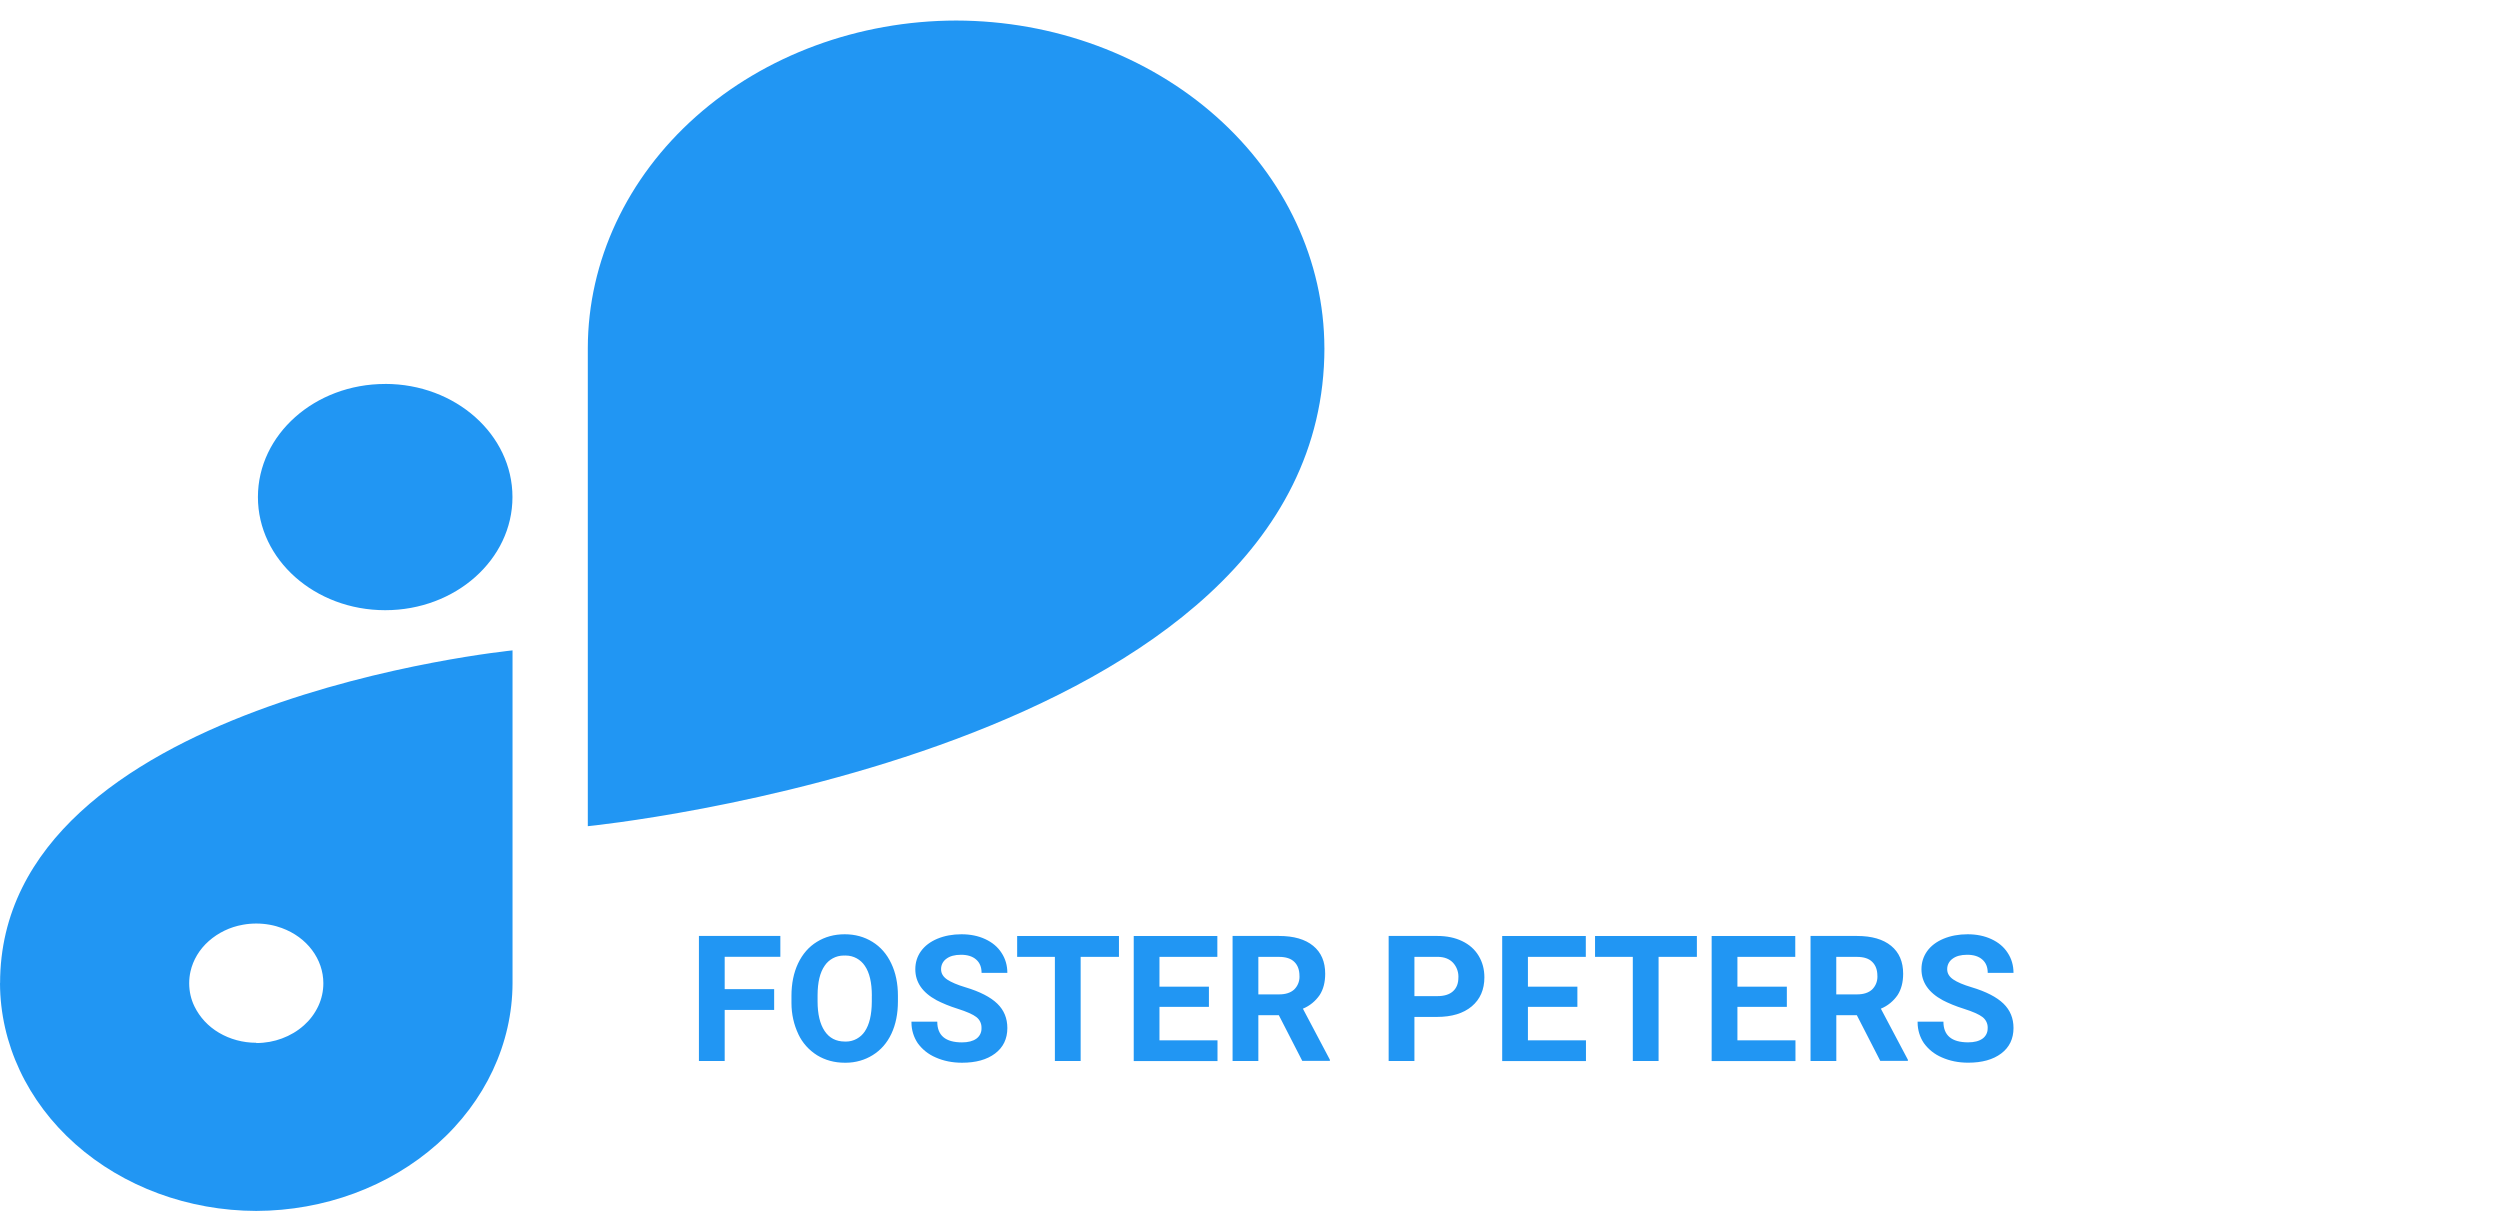
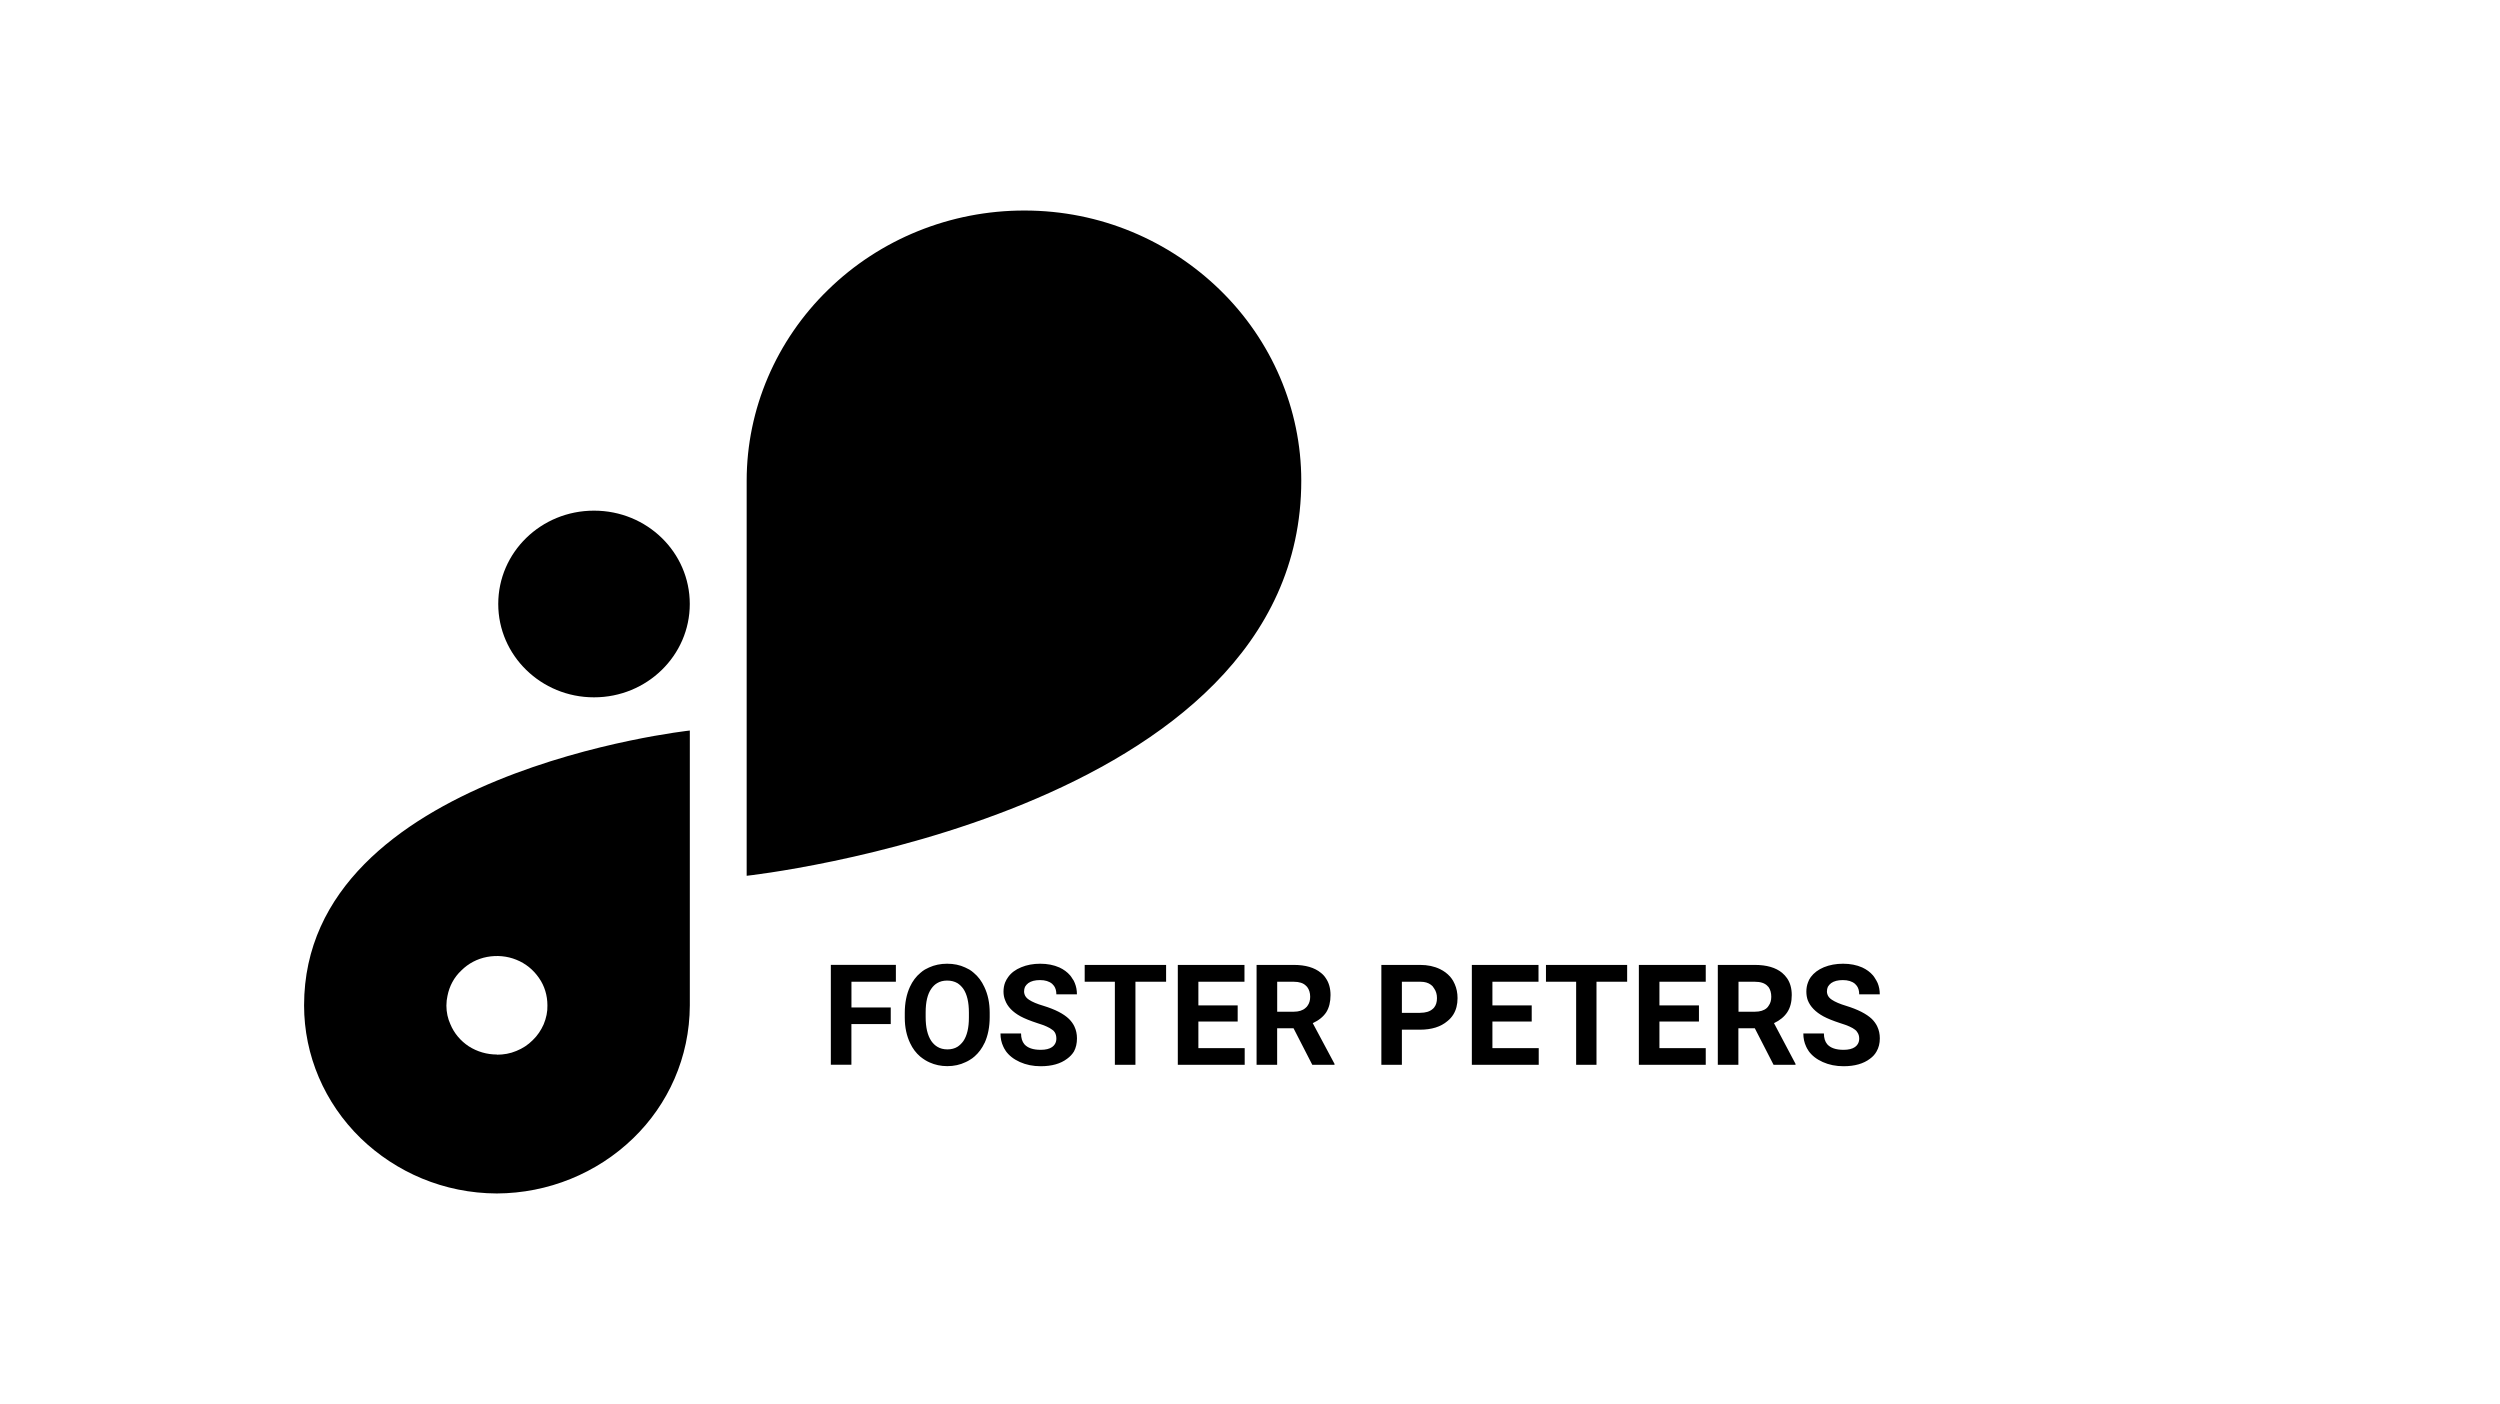
- <svg xmlns="http://www.w3.org/2000/svg" version="1.1" width="65" height="32" viewBox="0 0 65 32">
-   <path fill="#2196f3" d="M10.016 9.983h-0.002c-1.827 0-3.308 1.316-3.308 2.94v0.002c0 1.624 1.481 2.94 3.308 2.94h0.002c1.827 0 3.308-1.317 3.308-2.94v-0.002c0-1.624-1.481-2.941-3.308-2.941zM34.434 9.044c-0.005-2.255-1.016-4.418-2.81-6.012s-4.226-2.493-6.763-2.498c-2.539 0.004-4.972 0.902-6.767 2.497s-2.806 3.757-2.811 6.013v12.437s19.15-1.896 19.152-12.434v-0.002zM0 25.562c0.005 1.57 0.709 3.073 1.957 4.183s2.94 1.735 4.706 1.739c1.765-0.005 3.457-0.63 4.706-1.739s1.952-2.613 1.957-4.181v-8.654s-13.324 1.32-13.324 8.652zM6.662 27.112c-0.345 0-0.682-0.091-0.969-0.261-0.279-0.164-0.499-0.401-0.638-0.686l-0.004-0.009c-0.084-0.173-0.132-0.377-0.132-0.592 0-0.107 0.012-0.212 0.035-0.312l-0.002 0.009c0.067-0.301 0.233-0.578 0.477-0.794 0.243-0.214 0.547-0.364 0.882-0.423l0.011-0.002c0.103-0.019 0.221-0.030 0.341-0.030 0.239 0 0.469 0.043 0.68 0.122l-0.013-0.004c0.319 0.117 0.592 0.316 0.783 0.571s0.294 0.555 0.294 0.861c0.001 0.204-0.043 0.407-0.131 0.596-0.094 0.198-0.221 0.366-0.376 0.503l-0.002 0.001c-0.162 0.145-0.354 0.259-0.567 0.338-0.199 0.075-0.428 0.119-0.668 0.119 0 0-0.001 0-0.001 0v0-0.006zM20.128 26.258h-1.286v1.328h-0.67v-3.251h2.117v0.542h-1.447v0.84h1.286v0.54zM23.346 26.035c0 0.32-0.056 0.6-0.169 0.841s-0.276 0.427-0.488 0.558c-0.199 0.124-0.44 0.197-0.698 0.197-0.008 0-0.017 0-0.025 0h0.001c-0.27 0-0.51-0.065-0.722-0.194-0.213-0.134-0.382-0.322-0.487-0.546l-0.003-0.008c-0.112-0.236-0.177-0.512-0.177-0.804 0-0.009 0-0.019 0-0.028v0.001-0.16c0-0.32 0.058-0.602 0.172-0.844 0.116-0.244 0.279-0.431 0.489-0.56 0.211-0.131 0.452-0.197 0.723-0.197s0.51 0.066 0.721 0.197c0.211 0.13 0.374 0.316 0.489 0.56 0.116 0.242 0.174 0.523 0.174 0.841v0.145zM22.668 25.887c0-0.341-0.061-0.6-0.183-0.777-0.108-0.161-0.29-0.266-0.496-0.266-0.009 0-0.018 0-0.028 0.001h0.001c-0.008 0-0.016-0.001-0.025-0.001-0.205 0-0.387 0.104-0.494 0.262l-0.001 0.002c-0.122 0.174-0.184 0.43-0.185 0.768v0.158c0 0.331 0.061 0.589 0.183 0.772s0.297 0.274 0.527 0.274c0.008 0 0.017 0.001 0.026 0.001 0.204 0 0.384-0.104 0.49-0.261l0.001-0.002c0.12-0.177 0.181-0.434 0.183-0.773v-0.158zM25.518 26.733c0-0.006 0.001-0.012 0.001-0.019 0-0.11-0.052-0.208-0.133-0.27l-0.001-0.001c-0.089-0.069-0.25-0.14-0.482-0.214-0.214-0.067-0.396-0.142-0.57-0.232l0.019 0.009c-0.37-0.2-0.554-0.469-0.554-0.806 0-0.175 0.049-0.332 0.147-0.469 0.1-0.139 0.242-0.246 0.427-0.324 0.186-0.077 0.395-0.116 0.625-0.116 0.232 0 0.439 0.042 0.621 0.127s0.322 0.201 0.421 0.355c0.101 0.152 0.152 0.328 0.152 0.522h-0.67c0-0.149-0.046-0.264-0.14-0.346-0.094-0.084-0.226-0.125-0.395-0.125-0.164 0-0.291 0.035-0.382 0.105-0.083 0.060-0.136 0.156-0.136 0.265 0 0.003 0 0.005 0 0.008v0c0 0.106 0.053 0.194 0.158 0.266 0.107 0.071 0.264 0.138 0.471 0.2 0.381 0.114 0.658 0.257 0.833 0.427s0.261 0.381 0.261 0.634c0 0.281-0.107 0.503-0.32 0.663s-0.498 0.239-0.859 0.239c-0.25 0-0.478-0.046-0.683-0.137-0.193-0.082-0.352-0.211-0.469-0.373l-0.002-0.003c-0.1-0.15-0.16-0.335-0.16-0.533 0-0.007 0-0.014 0-0.022v0.001h0.671c0 0.358 0.214 0.538 0.643 0.538 0.159 0 0.283-0.032 0.373-0.096 0.081-0.058 0.134-0.153 0.134-0.259 0-0.004 0-0.009 0-0.013v0.001zM29.092 24.878h-0.995v2.708h-0.67v-2.708h-0.981v-0.542h2.647v0.542zM31.431 26.178h-1.285v0.871h1.509v0.538h-2.178v-3.251h2.174v0.542h-1.505v0.775h1.286v0.524zM33.25 26.396h-0.533v1.19h-0.67v-3.251h1.208c0.384 0 0.68 0.086 0.888 0.257s0.312 0.413 0.312 0.725c0 0.222-0.048 0.408-0.145 0.556-0.108 0.156-0.255 0.278-0.429 0.35l-0.006 0.002 0.702 1.328v0.030h-0.718l-0.61-1.189zM32.717 25.854h0.541c0.168 0 0.297-0.042 0.39-0.126 0.086-0.084 0.139-0.201 0.139-0.33 0-0.009 0-0.017-0.001-0.026v0.001c0-0.154-0.043-0.274-0.131-0.362s-0.219-0.132-0.4-0.132h-0.538v0.975zM36.775 26.441v1.145h-0.67v-3.251h1.268c0.244 0 0.459 0.045 0.643 0.134 0.186 0.089 0.329 0.216 0.429 0.382 0.099 0.164 0.149 0.35 0.149 0.56 0 0.318-0.11 0.57-0.328 0.754-0.218 0.183-0.519 0.275-0.904 0.275h-0.587zM36.775 25.899h0.598c0.178 0 0.312-0.042 0.404-0.125 0.094-0.084 0.141-0.203 0.141-0.357 0-0.007 0.001-0.016 0.001-0.024 0-0.14-0.053-0.267-0.141-0.363v0c-0.094-0.098-0.223-0.149-0.389-0.152h-0.614v1.021zM41.011 26.178h-1.285v0.871h1.509v0.538h-2.178v-3.251h2.174v0.542h-1.505v0.775h1.286v0.524zM44.119 24.878h-0.996v2.708h-0.67v-2.708h-0.982v-0.542h2.648v0.542zM46.458 26.178h-1.285v0.871h1.509v0.538h-2.179v-3.251h2.174v0.542h-1.504v0.775h1.285v0.524zM48.277 26.396h-0.533v1.19h-0.67v-3.251h1.208c0.384 0 0.68 0.086 0.888 0.257s0.312 0.413 0.312 0.725c0 0.222-0.049 0.408-0.145 0.556-0.108 0.156-0.256 0.278-0.429 0.35l-0.006 0.002 0.703 1.328v0.030h-0.718l-0.61-1.189zM47.744 25.854h0.54c0.168 0 0.298-0.042 0.39-0.126 0.086-0.084 0.139-0.201 0.139-0.331 0-0.009 0-0.017-0.001-0.025v0.001c0-0.154-0.043-0.274-0.132-0.362-0.086-0.088-0.219-0.132-0.399-0.132h-0.538v0.975zM51.679 26.734c0-0.006 0.001-0.012 0.001-0.019 0-0.11-0.052-0.208-0.134-0.271l-0.001-0.001c-0.089-0.069-0.25-0.14-0.482-0.214-0.214-0.067-0.396-0.142-0.57-0.232l0.019 0.009c-0.37-0.2-0.554-0.469-0.554-0.806 0-0.175 0.050-0.332 0.147-0.469 0.1-0.139 0.242-0.246 0.427-0.324 0.186-0.077 0.395-0.116 0.625-0.116 0.232 0 0.439 0.042 0.621 0.127 0.181 0.084 0.322 0.201 0.421 0.355 0.101 0.152 0.152 0.328 0.152 0.522h-0.67c0-0.149-0.046-0.264-0.14-0.346-0.094-0.084-0.226-0.125-0.395-0.125-0.164 0-0.291 0.035-0.382 0.105-0.083 0.060-0.137 0.156-0.137 0.265 0 0.002 0 0.005 0 0.007v0c0 0.106 0.053 0.194 0.159 0.266s0.264 0.138 0.471 0.2c0.381 0.114 0.658 0.257 0.833 0.427s0.261 0.381 0.261 0.634c0 0.281-0.107 0.503-0.32 0.663s-0.499 0.239-0.859 0.239c-0.25 0-0.478-0.046-0.683-0.137-0.193-0.082-0.352-0.211-0.469-0.373l-0.002-0.003c-0.1-0.15-0.16-0.335-0.16-0.533 0-0.007 0-0.014 0-0.022v0.001h0.671c0 0.358 0.214 0.538 0.643 0.538 0.159 0 0.283-0.032 0.373-0.096 0.082-0.058 0.134-0.153 0.134-0.26 0-0.004 0-0.009 0-0.013v0.001z" />
+ <svg xmlns="http://www.w3.org/2000/svg" version="1.1" width="57" height="32" viewBox="0 0 57 32">
+   <path d="M13.541 11.643h0.005c1.205 0 2.181 0.949 2.181 2.128 0 1.173-0.976 2.128-2.181 2.128h-0.005c-1.205 0-2.181-0.955-2.181-2.128 0-1.179 0.976-2.128 2.181-2.128z" />
+   <path d="M29.669 10.96c0-1.632-0.672-3.2-1.856-4.352-1.149-1.118-2.72-1.808-4.453-1.808-0.004 0-0.008 0-0.012 0h0.001c-1.68 0-3.285 0.651-4.469 1.808-1.184 1.152-1.856 2.72-1.856 4.352v9.008s12.645-1.376 12.645-9.008zM6.933 22.923c0 1.136 0.464 2.224 1.291 3.029 0.803 0.776 1.897 1.255 3.103 1.259h0.001c1.168-0.005 2.283-0.459 3.109-1.259 0.794-0.767 1.287-1.84 1.291-3.029v-6.267s-8.795 0.955-8.795 6.267zM11.328 24.043c-0.224 0-0.448-0.064-0.64-0.187-0.187-0.123-0.336-0.299-0.421-0.507-0.056-0.123-0.089-0.268-0.089-0.42 0-0.080 0.009-0.158 0.026-0.233l-0.001 0.007c0.043-0.219 0.149-0.421 0.315-0.576 0.16-0.16 0.363-0.267 0.587-0.309s0.459-0.021 0.667 0.064c0.213 0.085 0.389 0.229 0.517 0.416 0.128 0.181 0.192 0.4 0.192 0.624 0.005 0.144-0.027 0.293-0.085 0.432-0.059 0.133-0.139 0.256-0.251 0.363-0.107 0.107-0.229 0.187-0.373 0.245-0.139 0.059-0.288 0.085-0.443 0.085v-0.005z" />
+   <path d="M22.448 23.781q0.117-0.256 0.117-0.592v-0.101q0-0.331-0.123-0.587-0.091-0.197-0.24-0.32-0.048-0.043-0.101-0.075-0.048-0.027-0.096-0.048-0.181-0.085-0.411-0.085-0.224 0-0.411 0.085-0.048 0.021-0.096 0.048-0.053 0.032-0.101 0.075-0.149 0.123-0.24 0.32-0.117 0.256-0.117 0.592v0.112q0 0.325 0.123 0.581 0.085 0.181 0.229 0.304 0.053 0.043 0.112 0.080 0.053 0.032 0.101 0.053 0.187 0.085 0.405 0.085 0.229 0 0.416-0.091 0.048-0.021 0.091-0.048 0.064-0.037 0.117-0.085 0.139-0.123 0.224-0.304zM24.048 23.536q0.037 0.059 0.037 0.144 0 0.069-0.032 0.123-0.021 0.037-0.064 0.069-0.091 0.064-0.261 0.064-0.261 0-0.373-0.128-0.075-0.091-0.075-0.245h-0.469q0 0.165 0.064 0.299 0.021 0.048 0.048 0.085 0.005 0.005 0.005 0.011 0.112 0.16 0.325 0.256t0.475 0.096q0.379 0 0.603-0.171 0.096-0.069 0.155-0.165 0.069-0.128 0.069-0.299 0-0.149-0.059-0.272-0.043-0.091-0.123-0.171-0.181-0.176-0.581-0.299-0.219-0.064-0.331-0.139-0.080-0.053-0.101-0.123-0.011-0.032-0.011-0.064 0-0.059 0.021-0.107 0.027-0.048 0.075-0.085 0.096-0.069 0.267-0.069 0.176 0 0.277 0.085 0.021 0.021 0.043 0.048 0.053 0.075 0.053 0.192h0.469q0-0.139-0.048-0.256-0.021-0.059-0.059-0.107-0.021-0.037-0.048-0.069-0.096-0.112-0.245-0.181-0.192-0.085-0.437-0.085-0.24 0-0.432 0.080-0.197 0.080-0.299 0.224-0.043 0.059-0.069 0.123-0.037 0.096-0.037 0.208 0 0.107 0.037 0.197 0.080 0.219 0.352 0.368 0.139 0.075 0.384 0.155 0.245 0.075 0.336 0.149 0.037 0.021 0.059 0.059zM42.347 23.536q0.043 0.059 0.043 0.144 0 0.069-0.032 0.123-0.021 0.037-0.064 0.069-0.091 0.064-0.261 0.064-0.261 0-0.373-0.128-0.075-0.091-0.075-0.245h-0.469q0 0.165 0.064 0.299 0.021 0.048 0.048 0.085 0 0.005 0.005 0.011 0.112 0.16 0.325 0.256t0.475 0.096q0.379 0 0.603-0.171 0.096-0.069 0.149-0.165 0.075-0.128 0.075-0.299 0-0.149-0.059-0.272-0.043-0.091-0.123-0.171-0.187-0.176-0.587-0.299-0.213-0.064-0.325-0.139-0.080-0.053-0.101-0.123-0.011-0.032-0.011-0.064 0-0.059 0.021-0.107 0.027-0.048 0.075-0.085 0.096-0.069 0.267-0.069 0.176 0 0.277 0.085 0.021 0.021 0.043 0.048 0.053 0.075 0.053 0.192h0.469q0-0.139-0.048-0.256-0.027-0.059-0.059-0.107-0.021-0.037-0.048-0.069-0.096-0.112-0.245-0.181-0.192-0.085-0.437-0.085-0.24 0-0.437 0.080-0.192 0.080-0.299 0.224-0.043 0.059-0.064 0.123-0.037 0.096-0.037 0.208 0 0.107 0.032 0.197 0.085 0.219 0.357 0.368 0.139 0.075 0.384 0.155 0.245 0.075 0.336 0.149 0.032 0.021 0.053 0.059zM19.413 23.349h0.896v-0.379h-0.896v-0.587h1.013v-0.384h-1.483v2.277h0.469v-0.928zM25.888 22.384h0.699v-0.384h-1.856v0.384h0.688v1.893h0.469v-1.893zM27.323 23.291h0.896v-0.368h-0.896v-0.539h1.051v-0.384h-1.52v2.277h1.525v-0.379h-1.056v-0.608zM29.12 23.445h0.373l0.427 0.832h0.507v-0.021l-0.496-0.928q0.208-0.096 0.309-0.251 0.096-0.155 0.096-0.389 0-0.229-0.107-0.384-0.043-0.069-0.112-0.123-0.219-0.181-0.619-0.181h-0.848v2.277h0.469v-0.832zM31.963 24.277v-0.8h0.411q0.4 0 0.629-0.197 0.080-0.064 0.133-0.149 0.096-0.155 0.096-0.373 0-0.176-0.064-0.32-0.016-0.037-0.037-0.075-0.032-0.053-0.069-0.096-0.096-0.107-0.229-0.171-0.197-0.096-0.453-0.096h-0.885v2.277h0.469zM34.027 23.291h0.896v-0.368h-0.896v-0.539h1.051v-0.384h-1.52v2.277h1.525v-0.379h-1.056v-0.608zM36.4 22.384h0.699v-0.384h-1.851v0.384h0.688v1.893h0.464v-1.893zM37.835 23.291h0.901v-0.368h-0.901v-0.539h1.056v-0.384h-1.525v2.277h1.525v-0.379h-1.056v-0.608zM39.637 23.445h0.373l0.427 0.832h0.501v-0.021l-0.491-0.928q0.203-0.096 0.304-0.251t0.101-0.389q0-0.229-0.107-0.384-0.048-0.069-0.112-0.123-0.219-0.181-0.624-0.181h-0.843v2.277h0.469v-0.832zM21.963 22.544q0.128 0.187 0.128 0.544v0.112q0 0.352-0.128 0.539-0.059 0.080-0.133 0.128-0.096 0.059-0.229 0.059t-0.229-0.059q-0.080-0.048-0.139-0.133-0.128-0.192-0.128-0.544v-0.107q0-0.357 0.128-0.539 0.059-0.085 0.133-0.128 0.096-0.059 0.229-0.059t0.235 0.059q0.075 0.048 0.133 0.128zM29.499 23.067h-0.379v-0.683h0.379q0.187 0 0.277 0.091l0.027 0.027q0.069 0.091 0.069 0.224 0 0.123-0.059 0.203-0.016 0.027-0.043 0.048l-0.005 0.005q-0.096 0.085-0.267 0.085zM32.379 23.093h-0.416v-0.709h0.427q0.144 0 0.235 0.069 0.021 0.016 0.037 0.032 0.021 0.027 0.037 0.053 0.064 0.091 0.064 0.219 0 0.133-0.064 0.213-0.016 0.021-0.037 0.037-0.096 0.085-0.283 0.085zM40.011 23.067h-0.373v-0.683h0.373q0.192 0 0.283 0.091 0.011 0.016 0.027 0.027 0.064 0.091 0.064 0.224 0 0.123-0.059 0.203-0.016 0.027-0.037 0.048-0.005 0-0.005 0.005-0.096 0.085-0.272 0.085z" />
</svg>
